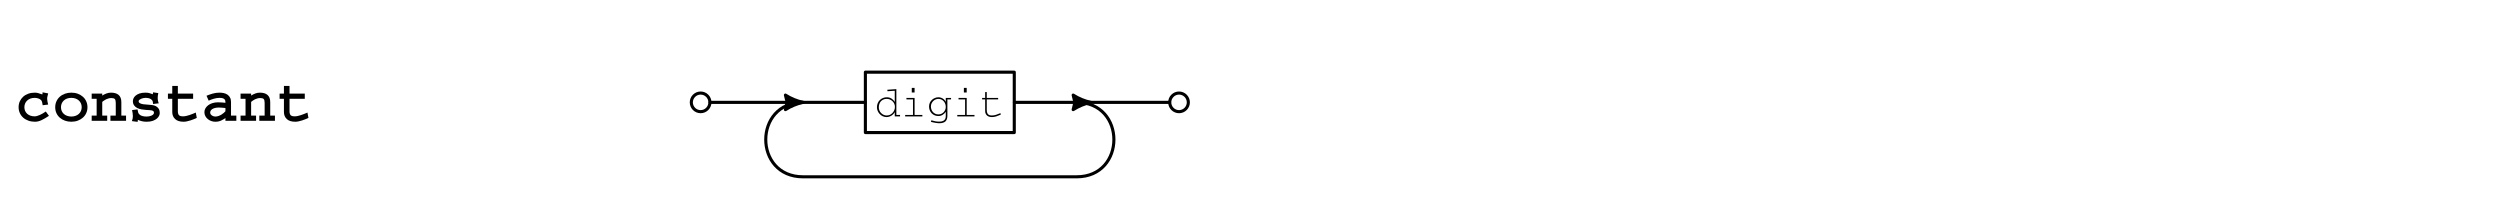
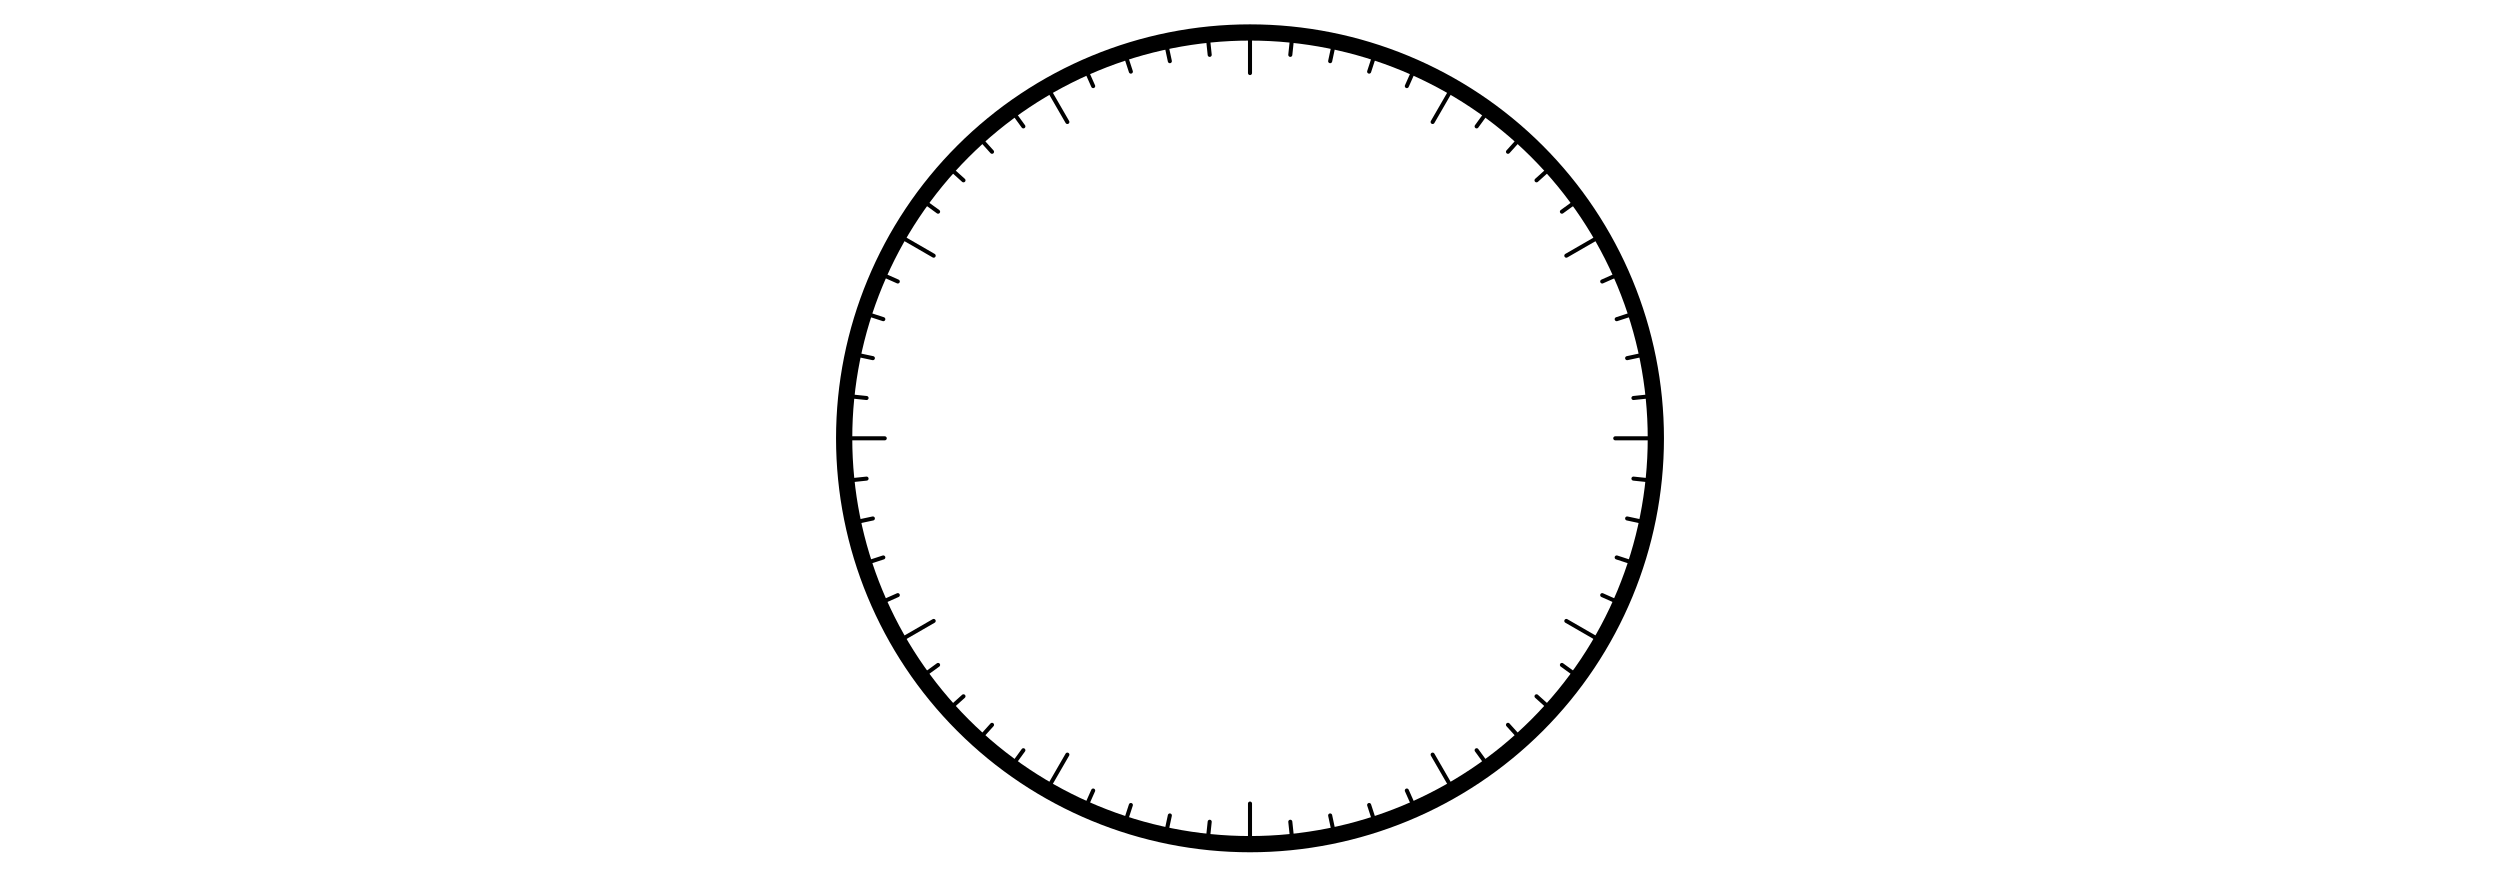
- <svg xmlns="http://www.w3.org/2000/svg" xmlns:xlink="http://www.w3.org/1999/xlink" width="806" height="66" viewBox="0 0 806 66" version="1.1">
-   <defs>
-     <g>
-       <symbol overflow="visible" id="glyph0-0">
-         <path style="stroke:none;" d="" />
-       </symbol>
-       <symbol overflow="visible" id="glyph0-1">
-         <path style="stroke:none;" d="M 10.781 -1.602 C 9.941 -1.039 9.156 -0.582 8.43 -0.23 C 7.703 0.125 6.98 0.301 6.262 0.301 C 5.5 0.301 4.797 0.184 4.148 -0.051 C 3.504 -0.285 2.945 -0.605 2.48 -1.02 C 2.012 -1.434 1.648 -1.926 1.391 -2.5 C 1.129 -3.074 1 -3.699 1 -4.379 C 1 -5.059 1.125 -5.688 1.379 -6.262 C 1.633 -6.832 1.988 -7.328 2.449 -7.75 C 2.91 -8.172 3.465 -8.496 4.109 -8.73 C 4.758 -8.965 5.465 -9.078 6.238 -9.078 C 6.586 -9.078 6.941 -9.031 7.309 -8.93 C 7.676 -8.828 8.125 -8.688 8.66 -8.5 C 8.688 -8.605 8.703 -8.723 8.711 -8.852 C 8.719 -8.977 8.719 -9.086 8.719 -9.18 L 10.539 -8.84 C 10.473 -8.602 10.398 -8.312 10.32 -7.98 C 10.238 -7.648 10.199 -7.348 10.199 -7.078 C 10.199 -6.84 10.234 -6.559 10.301 -6.238 C 10.367 -5.918 10.441 -5.586 10.52 -5.238 L 8.762 -5.02 C 8.707 -5.406 8.645 -5.742 8.57 -6.031 C 8.496 -6.316 8.379 -6.539 8.219 -6.699 C 7.992 -6.926 7.691 -7.102 7.309 -7.219 C 6.93 -7.34 6.559 -7.398 6.199 -7.398 C 5.68 -7.398 5.215 -7.324 4.809 -7.172 C 4.402 -7.016 4.055 -6.805 3.762 -6.531 C 3.469 -6.258 3.242 -5.938 3.09 -5.57 C 2.938 -5.203 2.859 -4.809 2.859 -4.379 C 2.859 -3.953 2.938 -3.562 3.09 -3.211 C 3.242 -2.855 3.465 -2.547 3.75 -2.281 C 4.035 -2.016 4.387 -1.809 4.801 -1.66 C 5.215 -1.512 5.672 -1.441 6.18 -1.441 C 6.406 -1.441 6.664 -1.48 6.949 -1.559 C 7.238 -1.641 7.535 -1.75 7.852 -1.891 C 8.164 -2.031 8.484 -2.195 8.809 -2.391 C 9.137 -2.582 9.453 -2.785 9.762 -3 Z M 10.781 -1.602 " />
-       </symbol>
-       <symbol overflow="visible" id="glyph0-2">
-         <path style="stroke:none;" d="M 9.34 -4.379 C 9.34 -4.82 9.262 -5.223 9.102 -5.59 C 8.941 -5.957 8.715 -6.273 8.43 -6.539 C 8.145 -6.805 7.793 -7.016 7.379 -7.172 C 6.965 -7.324 6.508 -7.398 6 -7.398 C 5.492 -7.398 5.035 -7.328 4.629 -7.18 C 4.223 -7.035 3.875 -6.824 3.578 -6.551 C 3.285 -6.277 3.059 -5.957 2.898 -5.59 C 2.738 -5.223 2.66 -4.82 2.66 -4.379 C 2.66 -3.941 2.738 -3.535 2.898 -3.172 C 3.059 -2.805 3.285 -2.488 3.578 -2.219 C 3.871 -1.953 4.227 -1.746 4.641 -1.602 C 5.055 -1.453 5.508 -1.379 6 -1.379 C 6.492 -1.379 6.941 -1.453 7.352 -1.602 C 7.758 -1.746 8.105 -1.949 8.398 -2.211 C 8.691 -2.469 8.922 -2.785 9.09 -3.16 C 9.258 -3.535 9.34 -3.941 9.34 -4.379 Z M 11.199 -4.379 C 11.199 -3.699 11.07 -3.074 10.809 -2.5 C 10.551 -1.926 10.188 -1.434 9.719 -1.02 C 9.254 -0.605 8.703 -0.285 8.07 -0.051 C 7.438 0.184 6.746 0.301 6 0.301 C 5.266 0.301 4.582 0.188 3.949 -0.039 C 3.316 -0.266 2.766 -0.582 2.301 -0.988 C 1.832 -1.395 1.465 -1.887 1.199 -2.461 C 0.934 -3.035 0.801 -3.672 0.801 -4.379 C 0.801 -5.074 0.934 -5.711 1.199 -6.289 C 1.465 -6.871 1.832 -7.367 2.301 -7.781 C 2.766 -8.195 3.316 -8.512 3.949 -8.738 C 4.582 -8.965 5.266 -9.078 6 -9.078 C 6.746 -9.078 7.438 -8.965 8.07 -8.73 C 8.703 -8.496 9.254 -8.172 9.719 -7.762 C 10.188 -7.348 10.551 -6.852 10.809 -6.27 C 11.07 -5.691 11.199 -5.059 11.199 -4.379 Z M 11.199 -4.379 " />
-       </symbol>
-       <symbol overflow="visible" id="glyph0-3">
-         <path style="stroke:none;" d="M 6.602 0 L 6.602 -1.68 L 8.32 -1.68 L 8.32 -5.738 C 8.32 -6.367 8.219 -6.789 8.02 -7.012 C 7.82 -7.23 7.461 -7.34 6.941 -7.34 C 6.605 -7.34 6.293 -7.301 6 -7.219 C 5.707 -7.141 5.438 -7.039 5.191 -6.922 C 4.945 -6.801 4.715 -6.668 4.512 -6.52 C 4.305 -6.375 4.121 -6.234 3.961 -6.102 L 3.961 -1.68 L 5.559 -1.68 L 5.559 0 L 0.559 0 L 0.559 -1.68 L 2.16 -1.68 L 2.16 -7.102 L 0.559 -7.102 L 0.559 -8.781 L 3.961 -8.781 L 3.961 -8.141 C 4.387 -8.406 4.832 -8.629 5.301 -8.809 C 5.766 -8.988 6.266 -9.078 6.801 -9.078 C 7.293 -9.078 7.742 -9.023 8.148 -8.91 C 8.555 -8.797 8.906 -8.621 9.199 -8.379 C 9.492 -8.141 9.719 -7.828 9.879 -7.441 C 10.039 -7.055 10.121 -6.586 10.121 -6.039 L 10.121 -1.68 L 11.641 -1.68 L 11.641 0 Z M 6.602 0 " />
-       </symbol>
-       <symbol overflow="visible" id="glyph0-4">
-         <path style="stroke:none;" d="M 10.5 -2.422 C 10.5 -2.207 10.43 -1.941 10.289 -1.629 C 10.148 -1.316 9.918 -1.016 9.59 -0.73 C 9.262 -0.445 8.828 -0.199 8.289 0 C 7.75 0.199 7.078 0.301 6.281 0.301 C 5.68 0.301 5.164 0.242 4.73 0.129 C 4.297 0.016 3.867 -0.133 3.441 -0.32 L 3.379 0.34 L 1.52 0.102 C 1.625 -0.191 1.707 -0.465 1.762 -0.711 C 1.812 -0.957 1.84 -1.227 1.84 -1.52 C 1.84 -1.852 1.809 -2.191 1.75 -2.539 C 1.691 -2.887 1.633 -3.191 1.578 -3.461 L 3.34 -3.68 L 3.52 -2.801 C 3.547 -2.641 3.617 -2.477 3.73 -2.309 C 3.844 -2.145 4.004 -1.988 4.211 -1.852 C 4.418 -1.711 4.684 -1.598 5.012 -1.512 C 5.336 -1.426 5.727 -1.379 6.18 -1.379 C 6.887 -1.379 7.473 -1.496 7.941 -1.73 C 8.406 -1.965 8.641 -2.254 8.641 -2.602 C 8.641 -2.746 8.613 -2.871 8.559 -2.969 C 8.508 -3.07 8.398 -3.16 8.238 -3.238 C 8.027 -3.348 7.73 -3.41 7.352 -3.43 C 6.969 -3.449 6.551 -3.477 6.09 -3.512 C 5.629 -3.543 5.148 -3.602 4.648 -3.68 C 4.148 -3.762 3.672 -3.914 3.219 -4.141 C 2.805 -4.355 2.473 -4.641 2.219 -5 C 1.965 -5.359 1.84 -5.812 1.84 -6.359 C 1.84 -6.625 1.906 -6.918 2.039 -7.23 C 2.172 -7.543 2.398 -7.836 2.711 -8.109 C 3.023 -8.383 3.441 -8.613 3.961 -8.801 C 4.48 -8.988 5.125 -9.078 5.898 -9.078 C 6.379 -9.078 6.801 -9.031 7.16 -8.93 C 7.52 -8.828 7.887 -8.707 8.262 -8.559 L 8.34 -9.18 L 10.039 -8.941 C 9.988 -8.672 9.941 -8.422 9.898 -8.18 C 9.859 -7.941 9.84 -7.68 9.84 -7.398 C 9.84 -7.055 9.875 -6.727 9.941 -6.422 C 10.008 -6.113 10.094 -5.852 10.199 -5.641 L 8.359 -5.422 L 8.262 -6.141 C 8.219 -6.461 8 -6.75 7.602 -7.012 C 7.199 -7.27 6.625 -7.398 5.879 -7.398 C 5.668 -7.398 5.434 -7.375 5.18 -7.32 C 4.926 -7.266 4.691 -7.191 4.469 -7.09 C 4.25 -6.988 4.066 -6.875 3.922 -6.75 C 3.773 -6.625 3.699 -6.48 3.699 -6.32 C 3.699 -6.16 3.738 -6.031 3.809 -5.93 C 3.883 -5.828 4.008 -5.734 4.18 -5.641 C 4.488 -5.48 4.859 -5.375 5.301 -5.328 C 5.742 -5.281 6.191 -5.242 6.66 -5.211 C 7.125 -5.176 7.582 -5.133 8.031 -5.078 C 8.477 -5.027 8.859 -4.922 9.18 -4.762 C 9.578 -4.562 9.898 -4.285 10.141 -3.93 C 10.379 -3.578 10.5 -3.074 10.5 -2.422 Z M 10.5 -2.422 " />
-       </symbol>
-       <symbol overflow="visible" id="glyph0-5">
-         <path style="stroke:none;" d="M 10.441 -0.941 C 10.16 -0.809 9.844 -0.668 9.488 -0.52 C 9.137 -0.375 8.77 -0.238 8.391 -0.121 C 8.012 0 7.629 0.102 7.25 0.18 C 6.871 0.262 6.52 0.301 6.199 0.301 C 4.988 0.301 4.074 0.012 3.461 -0.57 C 2.848 -1.148 2.539 -1.898 2.539 -2.82 L 2.539 -7.102 L 1.141 -7.102 L 1.141 -8.781 L 2.539 -8.781 L 2.539 -11.238 L 4.34 -11.238 L 4.34 -8.781 L 9.262 -8.781 L 9.262 -7.102 L 4.34 -7.102 L 4.34 -3.102 C 4.34 -2.516 4.457 -2.09 4.691 -1.828 C 4.922 -1.57 5.359 -1.441 6 -1.441 C 6.293 -1.441 6.617 -1.477 6.969 -1.551 C 7.324 -1.625 7.68 -1.719 8.039 -1.84 C 8.398 -1.961 8.758 -2.094 9.109 -2.238 C 9.465 -2.387 9.801 -2.527 10.121 -2.66 Z M 10.441 -0.941 " />
-       </symbol>
-       <symbol overflow="visible" id="glyph0-6">
-         <path style="stroke:none;" d="M 7.68 -4.121 C 7.398 -4.148 7.07 -4.18 6.691 -4.219 C 6.309 -4.258 5.961 -4.281 5.641 -4.281 C 5.094 -4.281 4.637 -4.23 4.27 -4.129 C 3.902 -4.031 3.609 -3.902 3.391 -3.75 C 3.172 -3.598 3.012 -3.422 2.91 -3.23 C 2.809 -3.035 2.762 -2.848 2.762 -2.66 C 2.762 -2.312 2.93 -2.012 3.27 -1.762 C 3.609 -1.508 4.012 -1.379 4.48 -1.379 C 4.801 -1.379 5.125 -1.441 5.461 -1.559 C 5.793 -1.68 6.102 -1.828 6.391 -2 C 6.676 -2.172 6.934 -2.359 7.16 -2.559 C 7.387 -2.758 7.559 -2.934 7.68 -3.078 Z M 7.68 0 L 7.68 -0.898 C 7.266 -0.594 6.797 -0.316 6.27 -0.07 C 5.742 0.176 5.125 0.301 4.422 0.301 C 3.98 0.301 3.551 0.227 3.129 0.078 C 2.711 -0.066 2.332 -0.277 2 -0.551 C 1.668 -0.824 1.398 -1.148 1.199 -1.52 C 1 -1.895 0.898 -2.312 0.898 -2.781 C 0.898 -3.234 1.012 -3.652 1.238 -4.039 C 1.465 -4.426 1.773 -4.762 2.16 -5.051 C 2.547 -5.336 3.008 -5.559 3.539 -5.719 C 4.074 -5.879 4.648 -5.961 5.262 -5.961 C 5.742 -5.961 6.172 -5.941 6.551 -5.91 C 6.93 -5.875 7.309 -5.84 7.68 -5.801 C 7.68 -6 7.668 -6.195 7.641 -6.391 C 7.613 -6.582 7.539 -6.754 7.422 -6.898 C 7.301 -7.047 7.109 -7.168 6.852 -7.262 C 6.59 -7.355 6.227 -7.398 5.762 -7.398 C 5.188 -7.398 4.582 -7.309 3.949 -7.121 C 3.316 -6.934 2.762 -6.727 2.281 -6.5 L 1.578 -8.078 C 2.219 -8.348 2.891 -8.578 3.59 -8.781 C 4.289 -8.98 5.02 -9.078 5.781 -9.078 C 6.262 -9.078 6.723 -9.031 7.172 -8.93 C 7.617 -8.828 8.012 -8.66 8.352 -8.422 C 8.691 -8.18 8.965 -7.867 9.172 -7.48 C 9.379 -7.094 9.48 -6.613 9.48 -6.039 L 9.48 -1.68 L 11.199 -1.68 L 11.199 0 Z M 7.68 0 " />
-       </symbol>
-       <symbol overflow="visible" id="glyph1-0">
-         <path style="stroke:none;" d="" />
-       </symbol>
-       <symbol overflow="visible" id="glyph1-1">
-         <path style="stroke:none;" d="" />
-       </symbol>
-       <symbol overflow="visible" id="glyph1-2">
-         <path style="stroke:none;" d="M 6.523 -3.078 C 6.523 -3.461 6.449 -3.812 6.301 -4.129 C 6.152 -4.445 5.953 -4.719 5.711 -4.941 C 5.469 -5.164 5.188 -5.34 4.871 -5.469 C 4.555 -5.594 4.223 -5.656 3.879 -5.656 C 3.457 -5.656 3.09 -5.582 2.773 -5.438 C 2.457 -5.293 2.188 -5.098 1.973 -4.852 C 1.758 -4.605 1.598 -4.312 1.492 -3.984 C 1.383 -3.652 1.328 -3.301 1.328 -2.926 C 1.328 -2.57 1.395 -2.234 1.527 -1.918 C 1.656 -1.602 1.84 -1.324 2.07 -1.086 C 2.305 -0.848 2.574 -0.656 2.879 -0.52 C 3.18 -0.379 3.508 -0.309 3.863 -0.309 C 4.18 -0.309 4.492 -0.363 4.801 -0.477 C 5.109 -0.59 5.395 -0.773 5.656 -1.035 C 6.234 -1.613 6.523 -2.297 6.523 -3.078 Z M 6.469 0 L 6.469 -1.344 L 6.441 -1.344 C 6.32 -1.121 6.164 -0.914 5.977 -0.723 C 5.789 -0.531 5.582 -0.367 5.355 -0.23 C 5.125 -0.094 4.883 0.012 4.621 0.09 C 4.359 0.172 4.094 0.211 3.82 0.211 C 3.391 0.211 2.988 0.121 2.609 -0.055 C 2.234 -0.234 1.902 -0.469 1.625 -0.762 C 1.344 -1.055 1.125 -1.395 0.965 -1.77 C 0.809 -2.148 0.727 -2.539 0.727 -2.941 C 0.727 -3.406 0.809 -3.84 0.965 -4.234 C 1.125 -4.633 1.348 -4.973 1.633 -5.258 C 1.918 -5.543 2.25 -5.766 2.641 -5.93 C 3.027 -6.094 3.449 -6.176 3.906 -6.176 C 4.477 -6.176 4.977 -6.039 5.402 -5.77 C 5.832 -5.496 6.18 -5.148 6.441 -4.719 L 6.469 -4.719 L 6.469 -8.273 L 4.129 -8.121 L 4.074 -8.598 L 6.984 -8.805 L 6.984 -0.477 L 8.176 -0.477 L 8.176 0 Z M 6.469 0 " />
-       </symbol>
-       <symbol overflow="visible" id="glyph1-3">
-         <path style="stroke:none;" d="M 1.43 0 L 1.43 -0.477 L 3.949 -0.477 L 3.949 -5.488 L 1.836 -5.488 L 1.836 -5.965 L 4.465 -5.965 L 4.465 -0.477 L 6.973 -0.477 L 6.973 0 Z M 3.555 -7.715 L 3.555 -9.199 L 4.465 -9.199 L 4.465 -7.715 Z M 3.555 -7.715 " />
-       </symbol>
-       <symbol overflow="visible" id="glyph1-4">
-         <path style="stroke:none;" d="M 6.117 -3.066 C 6.117 -3.375 6.066 -3.684 5.965 -3.996 C 5.863 -4.309 5.707 -4.586 5.504 -4.828 C 5.297 -5.07 5.047 -5.27 4.754 -5.426 C 4.461 -5.578 4.117 -5.656 3.723 -5.656 C 3.426 -5.656 3.133 -5.594 2.848 -5.473 C 2.562 -5.352 2.309 -5.184 2.086 -4.969 C 1.863 -4.754 1.68 -4.5 1.539 -4.199 C 1.398 -3.902 1.328 -3.57 1.328 -3.207 C 1.328 -2.852 1.387 -2.52 1.504 -2.203 C 1.621 -1.891 1.785 -1.621 1.996 -1.395 C 2.207 -1.164 2.457 -0.98 2.75 -0.848 C 3.043 -0.711 3.375 -0.645 3.738 -0.645 C 4.094 -0.645 4.414 -0.711 4.703 -0.848 C 4.992 -0.984 5.242 -1.16 5.453 -1.387 C 5.664 -1.609 5.828 -1.867 5.941 -2.156 C 6.059 -2.445 6.117 -2.75 6.117 -3.066 Z M 6.637 -5.488 L 6.637 -0.184 C 6.637 0.602 6.43 1.195 6.012 1.598 C 5.598 1.996 4.918 2.199 3.977 2.199 C 3.816 2.199 3.621 2.184 3.387 2.156 C 3.152 2.129 2.914 2.094 2.668 2.051 C 2.422 2.008 2.176 1.961 1.938 1.902 C 1.699 1.848 1.496 1.797 1.328 1.75 L 1.469 1.246 C 1.879 1.367 2.289 1.469 2.695 1.555 C 3.102 1.637 3.531 1.68 3.988 1.68 C 4.277 1.68 4.523 1.66 4.719 1.625 C 4.914 1.586 5.105 1.52 5.293 1.43 C 5.516 1.316 5.711 1.145 5.871 0.918 C 6.035 0.688 6.117 0.363 6.117 -0.055 L 6.117 -1.457 L 6.09 -1.457 C 5.969 -1.289 5.832 -1.125 5.676 -0.965 C 5.523 -0.809 5.348 -0.664 5.152 -0.539 C 4.957 -0.414 4.742 -0.312 4.508 -0.238 C 4.273 -0.164 4.023 -0.125 3.754 -0.125 C 3.312 -0.125 2.91 -0.203 2.539 -0.355 C 2.172 -0.512 1.852 -0.727 1.582 -1 C 1.312 -1.277 1.102 -1.602 0.953 -1.98 C 0.805 -2.359 0.727 -2.766 0.727 -3.207 C 0.727 -3.625 0.809 -4.016 0.965 -4.375 C 1.125 -4.734 1.344 -5.047 1.625 -5.312 C 1.906 -5.578 2.227 -5.789 2.598 -5.941 C 2.965 -6.098 3.359 -6.176 3.781 -6.176 C 4.031 -6.176 4.281 -6.133 4.523 -6.055 C 4.766 -5.977 4.988 -5.871 5.195 -5.738 C 5.398 -5.609 5.578 -5.457 5.734 -5.277 C 5.887 -5.102 6.008 -4.914 6.09 -4.719 L 6.117 -4.719 L 6.117 -5.965 L 7.824 -5.965 L 7.824 -5.488 Z M 6.637 -5.488 " />
-       </symbol>
-       <symbol overflow="visible" id="glyph1-5">
-         <path style="stroke:none;" d="M 7.043 -0.574 C 6.566 -0.359 6.09 -0.176 5.613 -0.02 C 5.137 0.133 4.676 0.211 4.227 0.211 C 3.918 0.211 3.629 0.172 3.359 0.098 C 3.09 0.023 2.855 -0.094 2.66 -0.258 C 2.465 -0.422 2.309 -0.629 2.191 -0.875 C 2.074 -1.121 2.016 -1.414 2.016 -1.75 L 2.016 -5.488 L 1.035 -5.488 L 1.035 -5.965 L 2.016 -5.965 L 2.016 -7.855 L 2.535 -7.855 L 2.535 -5.965 L 6.203 -5.965 L 6.203 -5.488 L 2.535 -5.488 L 2.535 -2.113 C 2.535 -1.508 2.656 -1.055 2.906 -0.758 C 3.152 -0.457 3.578 -0.309 4.188 -0.309 C 4.652 -0.309 5.102 -0.379 5.531 -0.523 C 5.961 -0.668 6.434 -0.848 6.957 -1.062 Z M 7.043 -0.574 " />
-       </symbol>
-     </g>
-   </defs>
-   <g id="surface6352">
-     <g style="fill:rgb(0%,0%,0%);fill-opacity:1;">
-       <use xlink:href="#glyph0-1" x="5" y="38.949" />
-       <use xlink:href="#glyph0-2" x="17" y="38.949" />
-       <use xlink:href="#glyph0-3" x="29" y="38.949" />
-       <use xlink:href="#glyph0-4" x="41" y="38.949" />
-       <use xlink:href="#glyph0-5" x="53" y="38.949" />
-       <use xlink:href="#glyph0-6" x="65" y="38.949" />
-       <use xlink:href="#glyph0-3" x="77" y="38.949" />
-       <use xlink:href="#glyph0-5" x="89" y="38.949" />
-     </g>
-     <path style="fill:none;stroke-width:1;stroke-linecap:round;stroke-linejoin:round;stroke:rgb(0%,0%,0%);stroke-opacity:1;stroke-miterlimit:10;" d="M 225.879 30 C 225.879 29.203 225.562 28.441 225 27.879 C 224.438 27.316 223.676 27 222.879 27 C 222.086 27 221.32 27.316 220.758 27.879 C 220.195 28.441 219.879 29.203 219.879 30 C 219.879 30.797 220.195 31.559 220.758 32.121 C 221.32 32.684 222.086 33 222.879 33 C 223.676 33 224.438 32.684 225 32.121 C 225.562 31.559 225.879 30.797 225.879 30 " transform="matrix(1,0,0,1,3,3)" />
-     <g style="fill:rgb(0%,0%,0%);fill-opacity:1;">
-       <use xlink:href="#glyph1-1" x="221.879" y="37.535" />
-     </g>
-     <path style="fill:none;stroke-width:1;stroke-linecap:round;stroke-linejoin:round;stroke:rgb(0%,0%,0%);stroke-opacity:1;stroke-miterlimit:10;" d="M 225.93 30 C 242.602 30 259.277 30 275.949 30 " transform="matrix(1,0,0,1,3,3)" />
-     <path style="fill:none;stroke-width:1;stroke-linecap:round;stroke-linejoin:round;stroke:rgb(0%,0%,0%);stroke-opacity:1;stroke-miterlimit:10;" d="M 276 39.734 C 292 39.734 308 39.734 324 39.734 C 324 33.246 324 26.754 324 20.266 C 308 20.266 292 20.266 276 20.266 C 276 26.754 276 33.246 276 39.734 " transform="matrix(1,0,0,1,3,3)" />
-     <g style="fill:rgb(0%,0%,0%);fill-opacity:1;">
-       <use xlink:href="#glyph1-2" x="282" y="37.535" />
-       <use xlink:href="#glyph1-3" x="290.399" y="37.535" />
-       <use xlink:href="#glyph1-4" x="298.799" y="37.535" />
-       <use xlink:href="#glyph1-3" x="307.198" y="37.535" />
-       <use xlink:href="#glyph1-5" x="315.598" y="37.535" />
-     </g>
-     <path style="fill:none;stroke-width:1;stroke-linecap:round;stroke-linejoin:round;stroke:rgb(0%,0%,0%);stroke-opacity:1;stroke-miterlimit:10;" d="M 324.051 30 C 340.723 30 357.398 30 374.07 30 " transform="matrix(1,0,0,1,3,3)" />
-     <path style="fill:none;stroke-width:1;stroke-linecap:round;stroke-linejoin:round;stroke:rgb(0%,0%,0%);stroke-opacity:1;stroke-miterlimit:10;" d="M 380.121 30 C 380.121 29.203 379.805 28.441 379.242 27.879 C 378.68 27.316 377.914 27 377.121 27 C 376.324 27 375.562 27.316 375 27.879 C 374.438 28.441 374.121 29.203 374.121 30 C 374.121 30.797 374.438 31.559 375 32.121 C 375.562 32.684 376.324 33 377.121 33 C 377.914 33 378.68 32.684 379.242 32.121 C 379.805 31.559 380.121 30.797 380.121 30 " transform="matrix(1,0,0,1,3,3)" />
-     <g style="fill:rgb(0%,0%,0%);fill-opacity:1;">
-       <use xlink:href="#glyph1-1" x="376.121" y="37.535" />
-     </g>
-     <path style="fill:none;stroke-width:1;stroke-linecap:round;stroke-linejoin:round;stroke:rgb(0%,0%,0%);stroke-opacity:1;stroke-miterlimit:10;" d="M 344.121 30 C 360.121 30 360.121 54 344.121 54 C 314.707 54 285.293 54 255.879 54 C 239.879 54 239.879 30 255.879 30 " transform="matrix(1,0,0,1,3,3)" />
-     <path style="fill:none;stroke-width:1;stroke-linecap:round;stroke-linejoin:round;stroke:rgb(0%,0%,0%);stroke-opacity:1;stroke-miterlimit:10;" d="M 250.223 32.344 C 250.438 31.57 250.629 30.789 250.789 30 C 250.629 29.211 250.438 28.43 250.223 27.656 C 251.957 28.762 253.871 29.555 255.879 30 C 253.871 30.445 251.957 31.238 250.223 32.344 " transform="matrix(1,0,0,1,3,3)" />
-     <path style=" stroke:none;fill-rule:nonzero;fill:rgb(0%,0%,0%);fill-opacity:1;" d="M 253.223 35.344 C 253.438 34.57 253.629 33.789 253.789 33 C 253.629 32.211 253.438 31.43 253.223 30.656 C 254.957 31.762 256.871 32.555 258.879 33 C 256.871 33.445 254.957 34.238 253.223 35.344 Z M 253.223 35.344 " />
-     <path style="fill:none;stroke-width:1;stroke-linecap:round;stroke-linejoin:round;stroke:rgb(0%,0%,0%);stroke-opacity:1;stroke-miterlimit:10;" d="M 342.988 27.656 C 343.203 28.43 343.395 29.211 343.555 30 C 343.395 30.789 343.203 31.57 342.988 32.344 C 344.723 31.238 346.637 30.445 348.645 30 C 346.637 29.555 344.723 28.762 342.988 27.656 " transform="matrix(1,0,0,1,3,3)" />
-     <path style=" stroke:none;fill-rule:nonzero;fill:rgb(0%,0%,0%);fill-opacity:1;" d="M 345.988 30.656 C 346.203 31.43 346.395 32.211 346.555 33 C 346.395 33.789 346.203 34.57 345.988 35.344 C 347.723 34.238 349.637 33.445 351.645 33 C 349.637 32.555 347.723 31.762 345.988 30.656 Z M 345.988 30.656 " />
+ <svg xmlns="http://www.w3.org/2000/svg" width="616" height="216" viewBox="0 0 616 216" version="1.1">
+   <g id="surface6188">
+     <path style="fill:none;stroke-width:4;stroke-linecap:round;stroke-linejoin:round;stroke:rgb(0%,0%,0%);stroke-opacity:1;stroke-miterlimit:10;" d="M 405 105 C 405 78.477 394.465 53.043 375.711 34.289 C 356.957 15.535 331.523 5 305 5 C 278.477 5 253.043 15.535 234.289 34.289 C 215.535 53.043 205 78.477 205 105 C 205 131.523 215.535 156.957 234.289 175.711 C 253.043 194.465 278.477 205 305 205 C 331.523 205 356.957 194.465 375.711 175.711 C 394.465 156.957 405 131.523 405 105 " transform="matrix(1,0,0,1,3,3)" />
+     <path style="fill:none;stroke-width:1;stroke-linecap:round;stroke-linejoin:round;stroke:rgb(0%,0%,0%);stroke-opacity:1;stroke-miterlimit:10;" d="M 305 5 C 305 8.332 305 11.668 305 15 " transform="matrix(1,0,0,1,3,3)" />
+     <path style="fill:none;stroke-width:1;stroke-linecap:round;stroke-linejoin:round;stroke:rgb(0%,0%,0%);stroke-opacity:1;stroke-miterlimit:10;" d="M 315.453 5.547 C 315.277 7.207 315.105 8.863 314.93 10.52 " transform="matrix(1,0,0,1,3,3)" />
+     <path style="fill:none;stroke-width:1;stroke-linecap:round;stroke-linejoin:round;stroke:rgb(0%,0%,0%);stroke-opacity:1;stroke-miterlimit:10;" d="M 325.793 7.184 C 325.445 8.816 325.098 10.445 324.75 12.074 " transform="matrix(1,0,0,1,3,3)" />
+     <path style="fill:none;stroke-width:1;stroke-linecap:round;stroke-linejoin:round;stroke:rgb(0%,0%,0%);stroke-opacity:1;stroke-miterlimit:10;" d="M 335.902 9.895 C 335.387 11.48 334.871 13.066 334.355 14.648 " transform="matrix(1,0,0,1,3,3)" />
+     <path style="fill:none;stroke-width:1;stroke-linecap:round;stroke-linejoin:round;stroke:rgb(0%,0%,0%);stroke-opacity:1;stroke-miterlimit:10;" d="M 345.672 13.645 C 344.996 15.168 344.316 16.691 343.641 18.215 " transform="matrix(1,0,0,1,3,3)" />
+     <path style="fill:none;stroke-width:1;stroke-linecap:round;stroke-linejoin:round;stroke:rgb(0%,0%,0%);stroke-opacity:1;stroke-miterlimit:10;" d="M 355 18.398 C 353.332 21.285 351.668 24.172 350 27.059 " transform="matrix(1,0,0,1,3,3)" />
+     <path style="fill:none;stroke-width:1;stroke-linecap:round;stroke-linejoin:round;stroke:rgb(0%,0%,0%);stroke-opacity:1;stroke-miterlimit:10;" d="M 363.777 24.098 C 362.801 25.445 361.82 26.797 360.84 28.145 " transform="matrix(1,0,0,1,3,3)" />
+     <path style="fill:none;stroke-width:1;stroke-linecap:round;stroke-linejoin:round;stroke:rgb(0%,0%,0%);stroke-opacity:1;stroke-miterlimit:10;" d="M 371.914 30.684 C 370.797 31.926 369.684 33.164 368.566 34.402 " transform="matrix(1,0,0,1,3,3)" />
+     <path style="fill:none;stroke-width:1;stroke-linecap:round;stroke-linejoin:round;stroke:rgb(0%,0%,0%);stroke-opacity:1;stroke-miterlimit:10;" d="M 379.316 38.086 C 378.074 39.203 376.836 40.316 375.598 41.434 " transform="matrix(1,0,0,1,3,3)" />
+     <path style="fill:none;stroke-width:1;stroke-linecap:round;stroke-linejoin:round;stroke:rgb(0%,0%,0%);stroke-opacity:1;stroke-miterlimit:10;" d="M 385.902 46.223 C 384.555 47.199 383.203 48.18 381.855 49.16 " transform="matrix(1,0,0,1,3,3)" />
+     <path style="fill:none;stroke-width:1;stroke-linecap:round;stroke-linejoin:round;stroke:rgb(0%,0%,0%);stroke-opacity:1;stroke-miterlimit:10;" d="M 391.602 55 C 388.715 56.668 385.828 58.332 382.941 60 " transform="matrix(1,0,0,1,3,3)" />
+     <path style="fill:none;stroke-width:1;stroke-linecap:round;stroke-linejoin:round;stroke:rgb(0%,0%,0%);stroke-opacity:1;stroke-miterlimit:10;" d="M 396.355 64.328 C 394.832 65.004 393.309 65.684 391.785 66.359 " transform="matrix(1,0,0,1,3,3)" />
+     <path style="fill:none;stroke-width:1;stroke-linecap:round;stroke-linejoin:round;stroke:rgb(0%,0%,0%);stroke-opacity:1;stroke-miterlimit:10;" d="M 400.105 74.098 C 398.52 74.613 396.934 75.129 395.352 75.645 " transform="matrix(1,0,0,1,3,3)" />
+     <path style="fill:none;stroke-width:1;stroke-linecap:round;stroke-linejoin:round;stroke:rgb(0%,0%,0%);stroke-opacity:1;stroke-miterlimit:10;" d="M 402.816 84.207 C 401.184 84.555 399.555 84.902 397.926 85.25 " transform="matrix(1,0,0,1,3,3)" />
+     <path style="fill:none;stroke-width:1;stroke-linecap:round;stroke-linejoin:round;stroke:rgb(0%,0%,0%);stroke-opacity:1;stroke-miterlimit:10;" d="M 404.453 94.547 C 402.793 94.723 401.137 94.895 399.48 95.07 " transform="matrix(1,0,0,1,3,3)" />
+     <path style="fill:none;stroke-width:1;stroke-linecap:round;stroke-linejoin:round;stroke:rgb(0%,0%,0%);stroke-opacity:1;stroke-miterlimit:10;" d="M 405 105 C 401.668 105 398.332 105 395 105 " transform="matrix(1,0,0,1,3,3)" />
+     <path style="fill:none;stroke-width:1;stroke-linecap:round;stroke-linejoin:round;stroke:rgb(0%,0%,0%);stroke-opacity:1;stroke-miterlimit:10;" d="M 404.453 115.453 C 402.793 115.277 401.137 115.105 399.48 114.93 " transform="matrix(1,0,0,1,3,3)" />
+     <path style="fill:none;stroke-width:1;stroke-linecap:round;stroke-linejoin:round;stroke:rgb(0%,0%,0%);stroke-opacity:1;stroke-miterlimit:10;" d="M 402.816 125.793 C 401.184 125.445 399.555 125.098 397.926 124.75 " transform="matrix(1,0,0,1,3,3)" />
+     <path style="fill:none;stroke-width:1;stroke-linecap:round;stroke-linejoin:round;stroke:rgb(0%,0%,0%);stroke-opacity:1;stroke-miterlimit:10;" d="M 400.105 135.902 C 398.52 135.387 396.934 134.871 395.352 134.355 " transform="matrix(1,0,0,1,3,3)" />
+     <path style="fill:none;stroke-width:1;stroke-linecap:round;stroke-linejoin:round;stroke:rgb(0%,0%,0%);stroke-opacity:1;stroke-miterlimit:10;" d="M 396.355 145.672 C 394.832 144.996 393.309 144.316 391.785 143.641 " transform="matrix(1,0,0,1,3,3)" />
+     <path style="fill:none;stroke-width:1;stroke-linecap:round;stroke-linejoin:round;stroke:rgb(0%,0%,0%);stroke-opacity:1;stroke-miterlimit:10;" d="M 391.602 155 C 388.715 153.332 385.828 151.668 382.941 150 " transform="matrix(1,0,0,1,3,3)" />
+     <path style="fill:none;stroke-width:1;stroke-linecap:round;stroke-linejoin:round;stroke:rgb(0%,0%,0%);stroke-opacity:1;stroke-miterlimit:10;" d="M 385.902 163.777 C 384.555 162.801 383.203 161.82 381.855 160.84 " transform="matrix(1,0,0,1,3,3)" />
+     <path style="fill:none;stroke-width:1;stroke-linecap:round;stroke-linejoin:round;stroke:rgb(0%,0%,0%);stroke-opacity:1;stroke-miterlimit:10;" d="M 379.316 171.914 C 378.074 170.797 376.836 169.684 375.598 168.566 " transform="matrix(1,0,0,1,3,3)" />
+     <path style="fill:none;stroke-width:1;stroke-linecap:round;stroke-linejoin:round;stroke:rgb(0%,0%,0%);stroke-opacity:1;stroke-miterlimit:10;" d="M 371.914 179.316 C 370.797 178.074 369.684 176.836 368.566 175.598 " transform="matrix(1,0,0,1,3,3)" />
+     <path style="fill:none;stroke-width:1;stroke-linecap:round;stroke-linejoin:round;stroke:rgb(0%,0%,0%);stroke-opacity:1;stroke-miterlimit:10;" d="M 363.777 185.902 C 362.801 184.555 361.82 183.203 360.84 181.855 " transform="matrix(1,0,0,1,3,3)" />
+     <path style="fill:none;stroke-width:1;stroke-linecap:round;stroke-linejoin:round;stroke:rgb(0%,0%,0%);stroke-opacity:1;stroke-miterlimit:10;" d="M 355 191.602 C 353.332 188.715 351.668 185.828 350 182.941 " transform="matrix(1,0,0,1,3,3)" />
+     <path style="fill:none;stroke-width:1;stroke-linecap:round;stroke-linejoin:round;stroke:rgb(0%,0%,0%);stroke-opacity:1;stroke-miterlimit:10;" d="M 345.672 196.355 C 344.996 194.832 344.316 193.309 343.641 191.785 " transform="matrix(1,0,0,1,3,3)" />
+     <path style="fill:none;stroke-width:1;stroke-linecap:round;stroke-linejoin:round;stroke:rgb(0%,0%,0%);stroke-opacity:1;stroke-miterlimit:10;" d="M 335.902 200.105 C 335.387 198.52 334.871 196.934 334.355 195.352 " transform="matrix(1,0,0,1,3,3)" />
+     <path style="fill:none;stroke-width:1;stroke-linecap:round;stroke-linejoin:round;stroke:rgb(0%,0%,0%);stroke-opacity:1;stroke-miterlimit:10;" d="M 325.793 202.816 C 325.445 201.184 325.098 199.555 324.75 197.926 " transform="matrix(1,0,0,1,3,3)" />
+     <path style="fill:none;stroke-width:1;stroke-linecap:round;stroke-linejoin:round;stroke:rgb(0%,0%,0%);stroke-opacity:1;stroke-miterlimit:10;" d="M 315.453 204.453 C 315.277 202.793 315.105 201.137 314.93 199.48 " transform="matrix(1,0,0,1,3,3)" />
+     <path style="fill:none;stroke-width:1;stroke-linecap:round;stroke-linejoin:round;stroke:rgb(0%,0%,0%);stroke-opacity:1;stroke-miterlimit:10;" d="M 305 205 C 305 201.668 305 198.332 305 195 " transform="matrix(1,0,0,1,3,3)" />
+     <path style="fill:none;stroke-width:1;stroke-linecap:round;stroke-linejoin:round;stroke:rgb(0%,0%,0%);stroke-opacity:1;stroke-miterlimit:10;" d="M 294.547 204.453 C 294.723 202.793 294.895 201.137 295.07 199.48 " transform="matrix(1,0,0,1,3,3)" />
+     <path style="fill:none;stroke-width:1;stroke-linecap:round;stroke-linejoin:round;stroke:rgb(0%,0%,0%);stroke-opacity:1;stroke-miterlimit:10;" d="M 284.207 202.816 C 284.555 201.184 284.902 199.555 285.25 197.926 " transform="matrix(1,0,0,1,3,3)" />
+     <path style="fill:none;stroke-width:1;stroke-linecap:round;stroke-linejoin:round;stroke:rgb(0%,0%,0%);stroke-opacity:1;stroke-miterlimit:10;" d="M 274.098 200.105 C 274.613 198.52 275.129 196.934 275.645 195.352 " transform="matrix(1,0,0,1,3,3)" />
+     <path style="fill:none;stroke-width:1;stroke-linecap:round;stroke-linejoin:round;stroke:rgb(0%,0%,0%);stroke-opacity:1;stroke-miterlimit:10;" d="M 264.328 196.355 C 265.004 194.832 265.684 193.309 266.359 191.785 " transform="matrix(1,0,0,1,3,3)" />
+     <path style="fill:none;stroke-width:1;stroke-linecap:round;stroke-linejoin:round;stroke:rgb(0%,0%,0%);stroke-opacity:1;stroke-miterlimit:10;" d="M 255 191.602 C 256.668 188.715 258.332 185.828 260 182.941 " transform="matrix(1,0,0,1,3,3)" />
+     <path style="fill:none;stroke-width:1;stroke-linecap:round;stroke-linejoin:round;stroke:rgb(0%,0%,0%);stroke-opacity:1;stroke-miterlimit:10;" d="M 246.223 185.902 C 247.199 184.555 248.18 183.203 249.16 181.855 " transform="matrix(1,0,0,1,3,3)" />
+     <path style="fill:none;stroke-width:1;stroke-linecap:round;stroke-linejoin:round;stroke:rgb(0%,0%,0%);stroke-opacity:1;stroke-miterlimit:10;" d="M 238.086 179.316 C 239.203 178.074 240.316 176.836 241.434 175.598 " transform="matrix(1,0,0,1,3,3)" />
+     <path style="fill:none;stroke-width:1;stroke-linecap:round;stroke-linejoin:round;stroke:rgb(0%,0%,0%);stroke-opacity:1;stroke-miterlimit:10;" d="M 230.684 171.914 C 231.926 170.797 233.164 169.684 234.402 168.566 " transform="matrix(1,0,0,1,3,3)" />
+     <path style="fill:none;stroke-width:1;stroke-linecap:round;stroke-linejoin:round;stroke:rgb(0%,0%,0%);stroke-opacity:1;stroke-miterlimit:10;" d="M 224.098 163.777 C 225.445 162.801 226.797 161.82 228.145 160.84 " transform="matrix(1,0,0,1,3,3)" />
+     <path style="fill:none;stroke-width:1;stroke-linecap:round;stroke-linejoin:round;stroke:rgb(0%,0%,0%);stroke-opacity:1;stroke-miterlimit:10;" d="M 218.398 155 C 221.285 153.332 224.172 151.668 227.059 150 " transform="matrix(1,0,0,1,3,3)" />
+     <path style="fill:none;stroke-width:1;stroke-linecap:round;stroke-linejoin:round;stroke:rgb(0%,0%,0%);stroke-opacity:1;stroke-miterlimit:10;" d="M 213.645 145.672 C 215.168 144.996 216.691 144.316 218.215 143.641 " transform="matrix(1,0,0,1,3,3)" />
+     <path style="fill:none;stroke-width:1;stroke-linecap:round;stroke-linejoin:round;stroke:rgb(0%,0%,0%);stroke-opacity:1;stroke-miterlimit:10;" d="M 209.895 135.902 C 211.48 135.387 213.066 134.871 214.648 134.355 " transform="matrix(1,0,0,1,3,3)" />
+     <path style="fill:none;stroke-width:1;stroke-linecap:round;stroke-linejoin:round;stroke:rgb(0%,0%,0%);stroke-opacity:1;stroke-miterlimit:10;" d="M 207.184 125.793 C 208.816 125.445 210.445 125.098 212.074 124.75 " transform="matrix(1,0,0,1,3,3)" />
+     <path style="fill:none;stroke-width:1;stroke-linecap:round;stroke-linejoin:round;stroke:rgb(0%,0%,0%);stroke-opacity:1;stroke-miterlimit:10;" d="M 205.547 115.453 C 207.207 115.277 208.863 115.105 210.52 114.93 " transform="matrix(1,0,0,1,3,3)" />
+     <path style="fill:none;stroke-width:1;stroke-linecap:round;stroke-linejoin:round;stroke:rgb(0%,0%,0%);stroke-opacity:1;stroke-miterlimit:10;" d="M 205 105 C 208.332 105 211.668 105 215 105 " transform="matrix(1,0,0,1,3,3)" />
+     <path style="fill:none;stroke-width:1;stroke-linecap:round;stroke-linejoin:round;stroke:rgb(0%,0%,0%);stroke-opacity:1;stroke-miterlimit:10;" d="M 205.547 94.547 C 207.207 94.723 208.863 94.895 210.52 95.07 " transform="matrix(1,0,0,1,3,3)" />
+     <path style="fill:none;stroke-width:1;stroke-linecap:round;stroke-linejoin:round;stroke:rgb(0%,0%,0%);stroke-opacity:1;stroke-miterlimit:10;" d="M 207.184 84.207 C 208.816 84.555 210.445 84.902 212.074 85.25 " transform="matrix(1,0,0,1,3,3)" />
+     <path style="fill:none;stroke-width:1;stroke-linecap:round;stroke-linejoin:round;stroke:rgb(0%,0%,0%);stroke-opacity:1;stroke-miterlimit:10;" d="M 209.895 74.098 C 211.48 74.613 213.066 75.129 214.648 75.645 " transform="matrix(1,0,0,1,3,3)" />
+     <path style="fill:none;stroke-width:1;stroke-linecap:round;stroke-linejoin:round;stroke:rgb(0%,0%,0%);stroke-opacity:1;stroke-miterlimit:10;" d="M 213.645 64.328 C 215.168 65.004 216.691 65.684 218.215 66.359 " transform="matrix(1,0,0,1,3,3)" />
+     <path style="fill:none;stroke-width:1;stroke-linecap:round;stroke-linejoin:round;stroke:rgb(0%,0%,0%);stroke-opacity:1;stroke-miterlimit:10;" d="M 218.398 55 C 221.285 56.668 224.172 58.332 227.059 60 " transform="matrix(1,0,0,1,3,3)" />
+     <path style="fill:none;stroke-width:1;stroke-linecap:round;stroke-linejoin:round;stroke:rgb(0%,0%,0%);stroke-opacity:1;stroke-miterlimit:10;" d="M 224.098 46.223 C 225.445 47.199 226.797 48.18 228.145 49.16 " transform="matrix(1,0,0,1,3,3)" />
+     <path style="fill:none;stroke-width:1;stroke-linecap:round;stroke-linejoin:round;stroke:rgb(0%,0%,0%);stroke-opacity:1;stroke-miterlimit:10;" d="M 230.684 38.086 C 231.926 39.203 233.164 40.316 234.402 41.434 " transform="matrix(1,0,0,1,3,3)" />
+     <path style="fill:none;stroke-width:1;stroke-linecap:round;stroke-linejoin:round;stroke:rgb(0%,0%,0%);stroke-opacity:1;stroke-miterlimit:10;" d="M 238.086 30.684 C 239.203 31.926 240.316 33.164 241.434 34.402 " transform="matrix(1,0,0,1,3,3)" />
+     <path style="fill:none;stroke-width:1;stroke-linecap:round;stroke-linejoin:round;stroke:rgb(0%,0%,0%);stroke-opacity:1;stroke-miterlimit:10;" d="M 246.223 24.098 C 247.199 25.445 248.18 26.797 249.16 28.145 " transform="matrix(1,0,0,1,3,3)" />
+     <path style="fill:none;stroke-width:1;stroke-linecap:round;stroke-linejoin:round;stroke:rgb(0%,0%,0%);stroke-opacity:1;stroke-miterlimit:10;" d="M 255 18.398 C 256.668 21.285 258.332 24.172 260 27.059 " transform="matrix(1,0,0,1,3,3)" />
+     <path style="fill:none;stroke-width:1;stroke-linecap:round;stroke-linejoin:round;stroke:rgb(0%,0%,0%);stroke-opacity:1;stroke-miterlimit:10;" d="M 264.328 13.645 C 265.004 15.168 265.684 16.691 266.359 18.215 " transform="matrix(1,0,0,1,3,3)" />
+     <path style="fill:none;stroke-width:1;stroke-linecap:round;stroke-linejoin:round;stroke:rgb(0%,0%,0%);stroke-opacity:1;stroke-miterlimit:10;" d="M 274.098 9.895 C 274.613 11.48 275.129 13.066 275.645 14.648 " transform="matrix(1,0,0,1,3,3)" />
+     <path style="fill:none;stroke-width:1;stroke-linecap:round;stroke-linejoin:round;stroke:rgb(0%,0%,0%);stroke-opacity:1;stroke-miterlimit:10;" d="M 284.207 7.184 C 284.555 8.816 284.902 10.445 285.25 12.074 " transform="matrix(1,0,0,1,3,3)" />
+     <path style="fill:none;stroke-width:1;stroke-linecap:round;stroke-linejoin:round;stroke:rgb(0%,0%,0%);stroke-opacity:1;stroke-miterlimit:10;" d="M 294.547 5.547 C 294.723 7.207 294.895 8.863 295.07 10.52 " transform="matrix(1,0,0,1,3,3)" />
  </g>
</svg>
